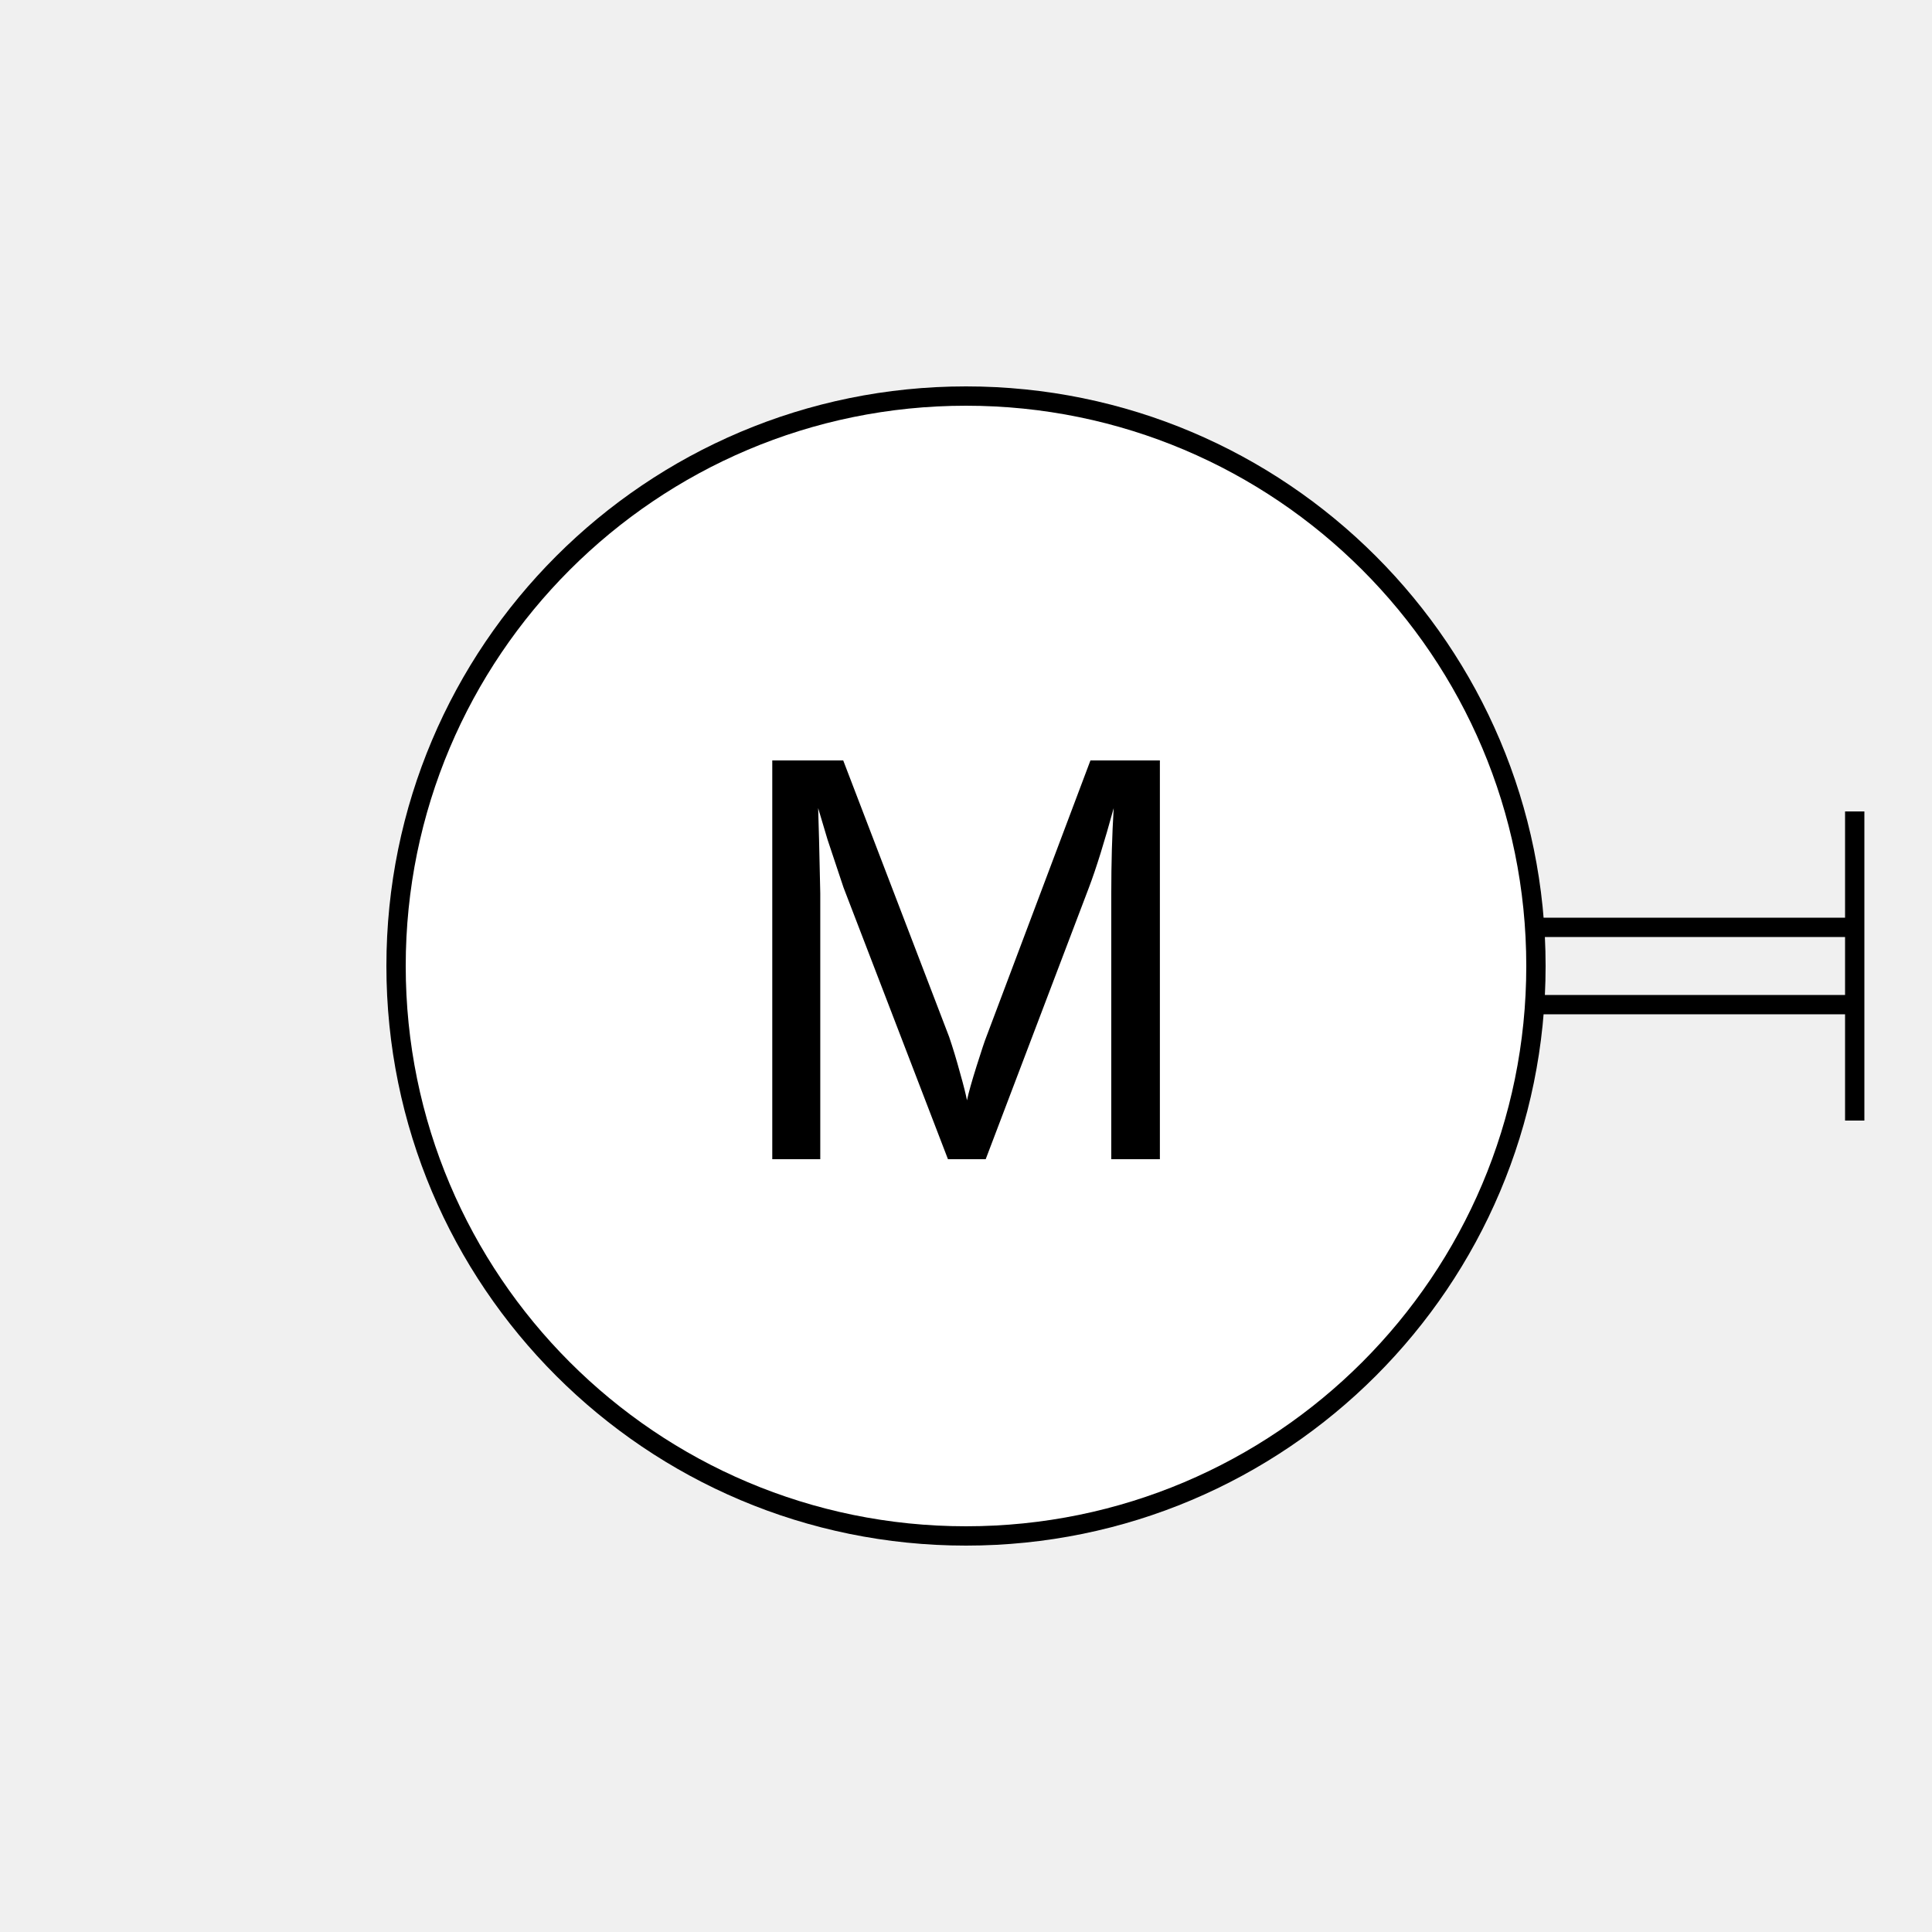
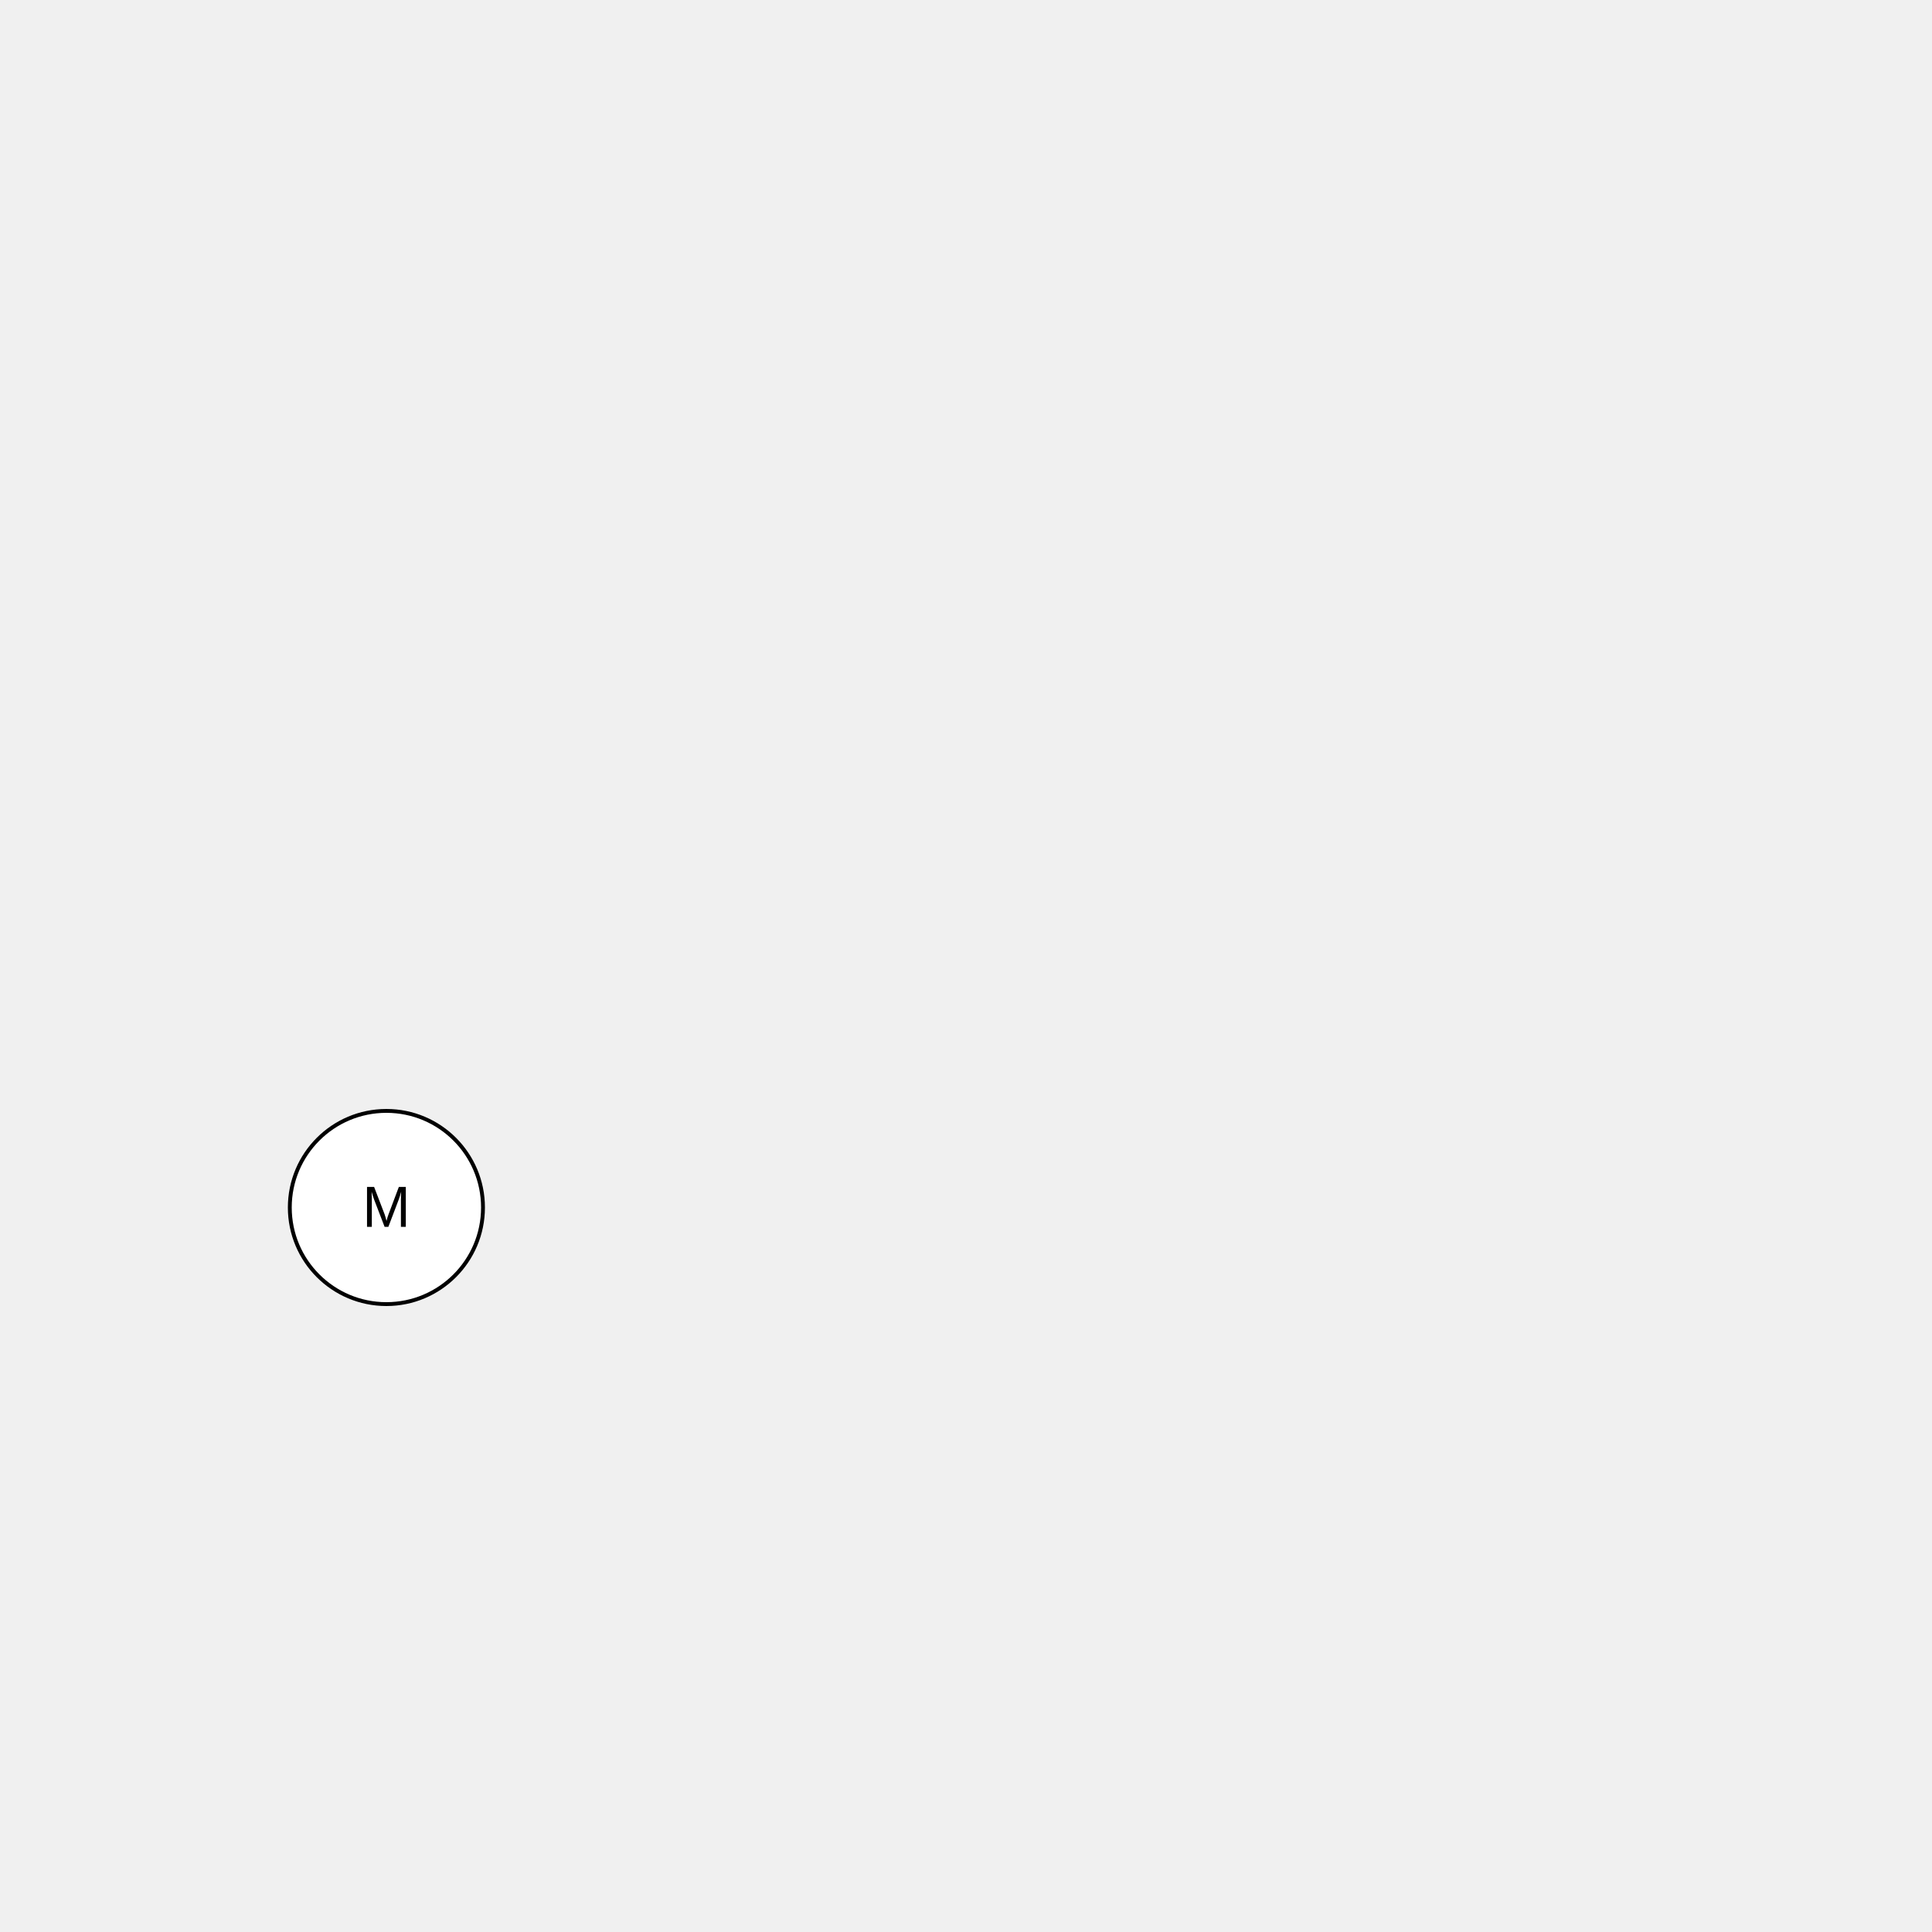
- <svg xmlns="http://www.w3.org/2000/svg" viewBox="0 0 100 100">
-   <circle cx="50" cy="50" r="30" fill="000" />
-   <circle cx="50" cy="50" r="29" fill="white" />
-   <line x1="79" y1="48" x2="96" y2="48" stroke="black" />
-   <line x1="79" y1="52" x2="96" y2="52" stroke="black" />
-   <line x1="96" y1="42" x2="96" y2="58" stroke="black" />
-   <text x="50" y="60" font-family="Arial" font-size="30" fill="black" text-anchor="middle">M</text>
+ <svg xmlns="http://www.w3.org/2000/svg" viewBox="0 0 1000 1000">
+   <circle cx="200" cy="625" r="50" stroke="black" stroke-width="2px" fill="white" />
+   <text x="200" y="635" font-family="Arial" font-size="30" fill="black" text-anchor="middle">M</text>
</svg>
